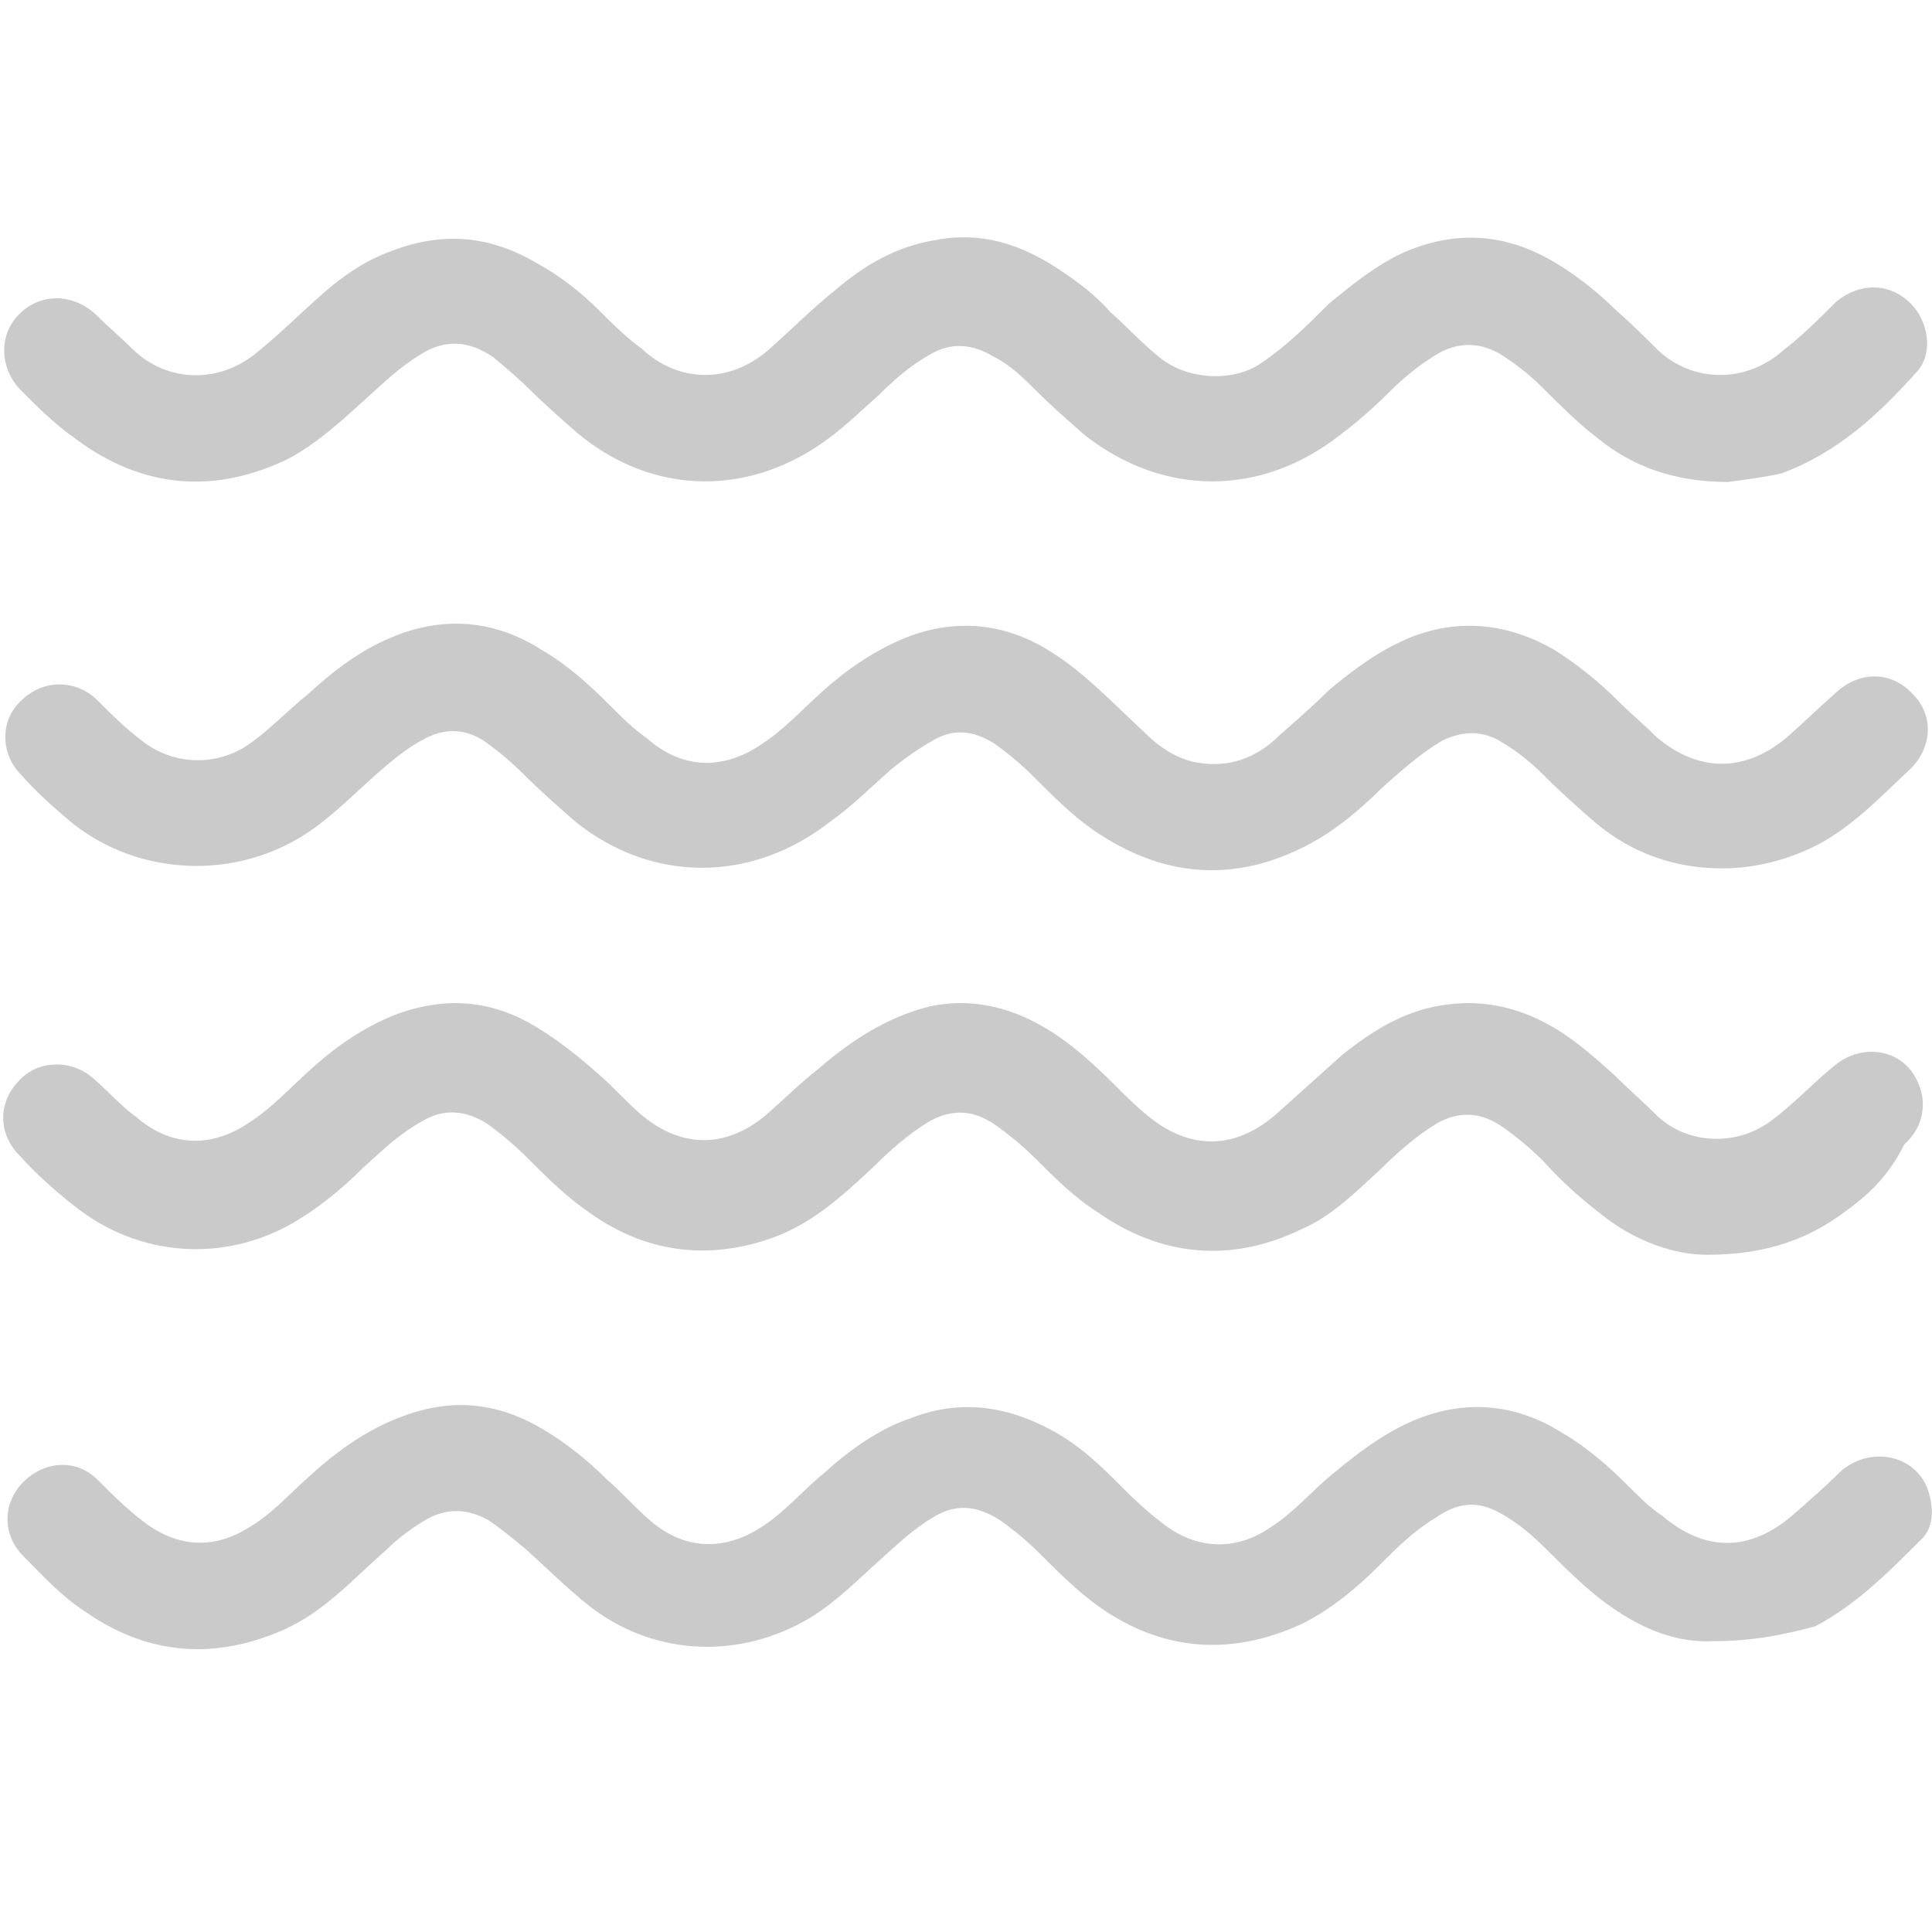
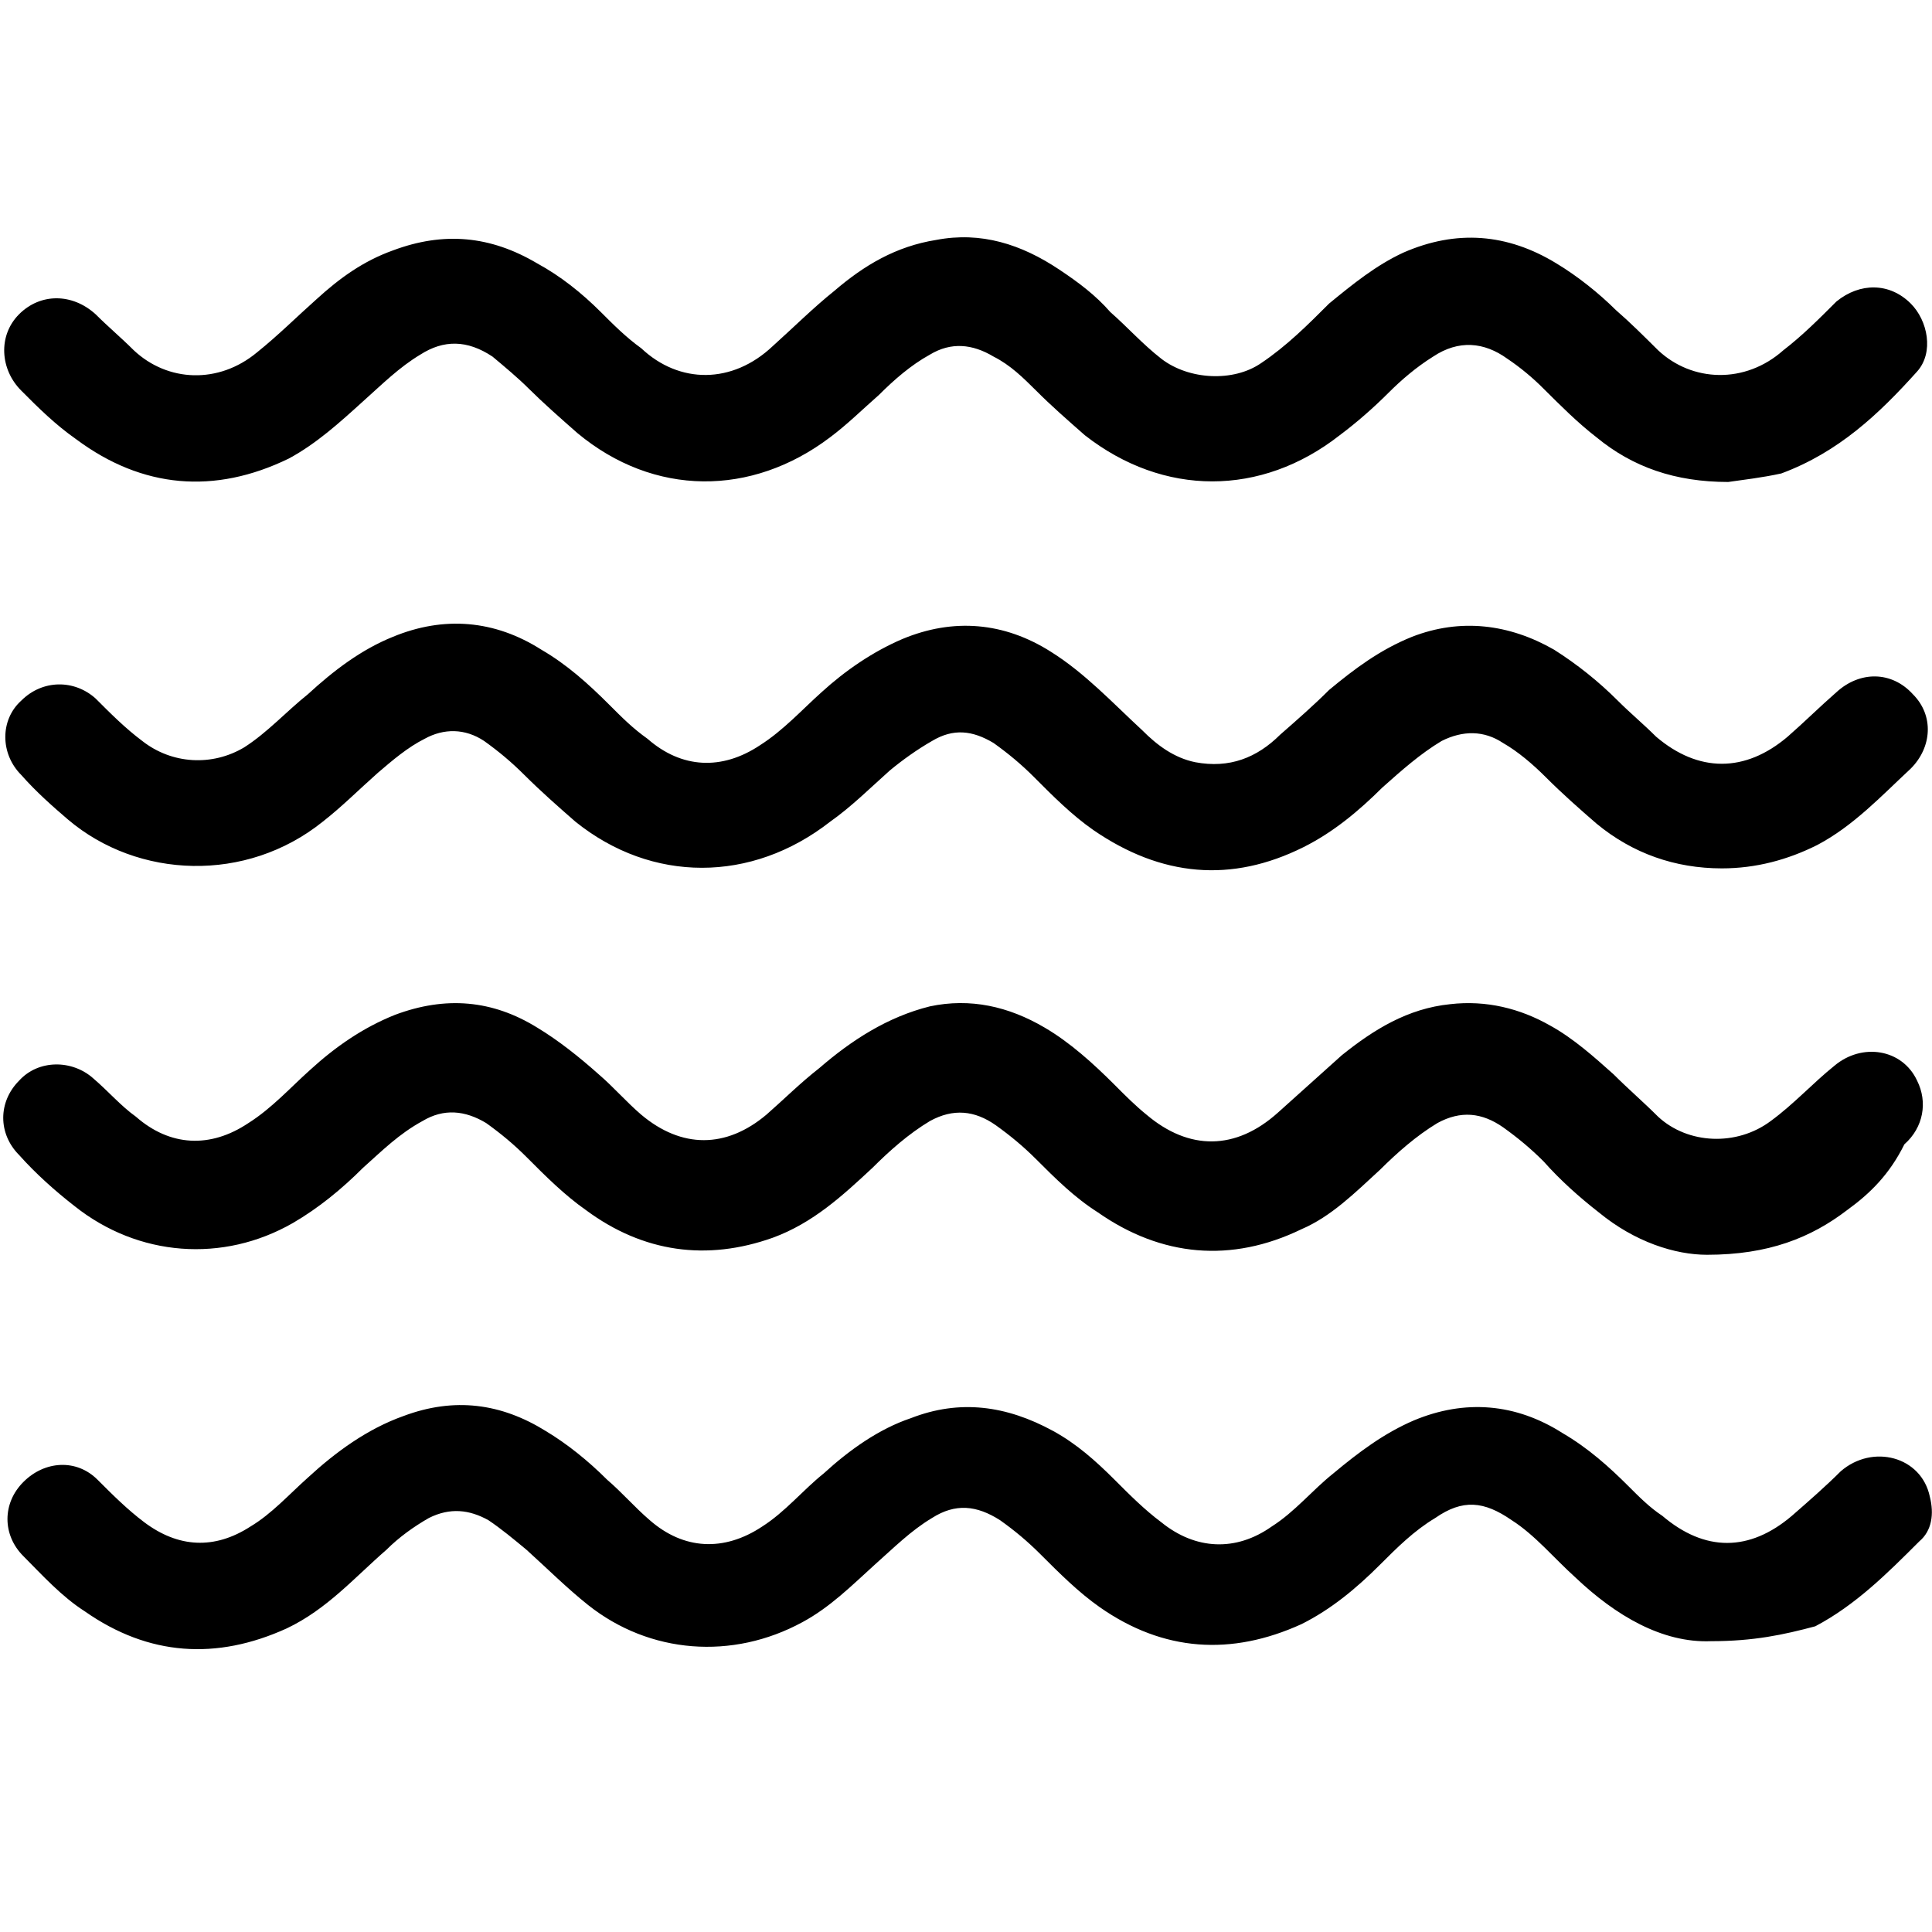
- <svg xmlns="http://www.w3.org/2000/svg" width="17" height="17" viewBox="0 0 17 17" fill="none">
-   <path d="M15.207 4.241C14.74 4.241 14.366 4.11 14.048 3.848C13.88 3.718 13.731 3.568 13.581 3.419C13.488 3.325 13.376 3.232 13.264 3.157C13.058 3.008 12.834 2.989 12.61 3.138C12.46 3.232 12.33 3.344 12.218 3.456C12.087 3.587 11.938 3.718 11.788 3.83C11.097 4.371 10.238 4.371 9.546 3.83C9.397 3.699 9.247 3.568 9.117 3.437C9.004 3.325 8.892 3.213 8.743 3.138C8.556 3.026 8.369 3.008 8.183 3.12C8.014 3.213 7.865 3.344 7.734 3.475C7.585 3.606 7.454 3.736 7.304 3.848C6.613 4.371 5.754 4.371 5.081 3.811C4.932 3.68 4.783 3.549 4.652 3.419C4.558 3.325 4.446 3.232 4.334 3.138C4.11 2.989 3.904 2.989 3.699 3.12C3.512 3.232 3.363 3.381 3.195 3.531C2.989 3.718 2.784 3.904 2.541 4.035C1.887 4.353 1.252 4.297 0.673 3.867C0.486 3.736 0.336 3.587 0.187 3.437C9.64329e-05 3.251 -0.019 2.952 0.168 2.765C0.355 2.578 0.635 2.578 0.841 2.765C0.953 2.877 1.065 2.97 1.177 3.082C1.476 3.363 1.924 3.381 2.261 3.101C2.447 2.952 2.615 2.784 2.784 2.634C2.989 2.447 3.195 2.298 3.456 2.204C3.904 2.036 4.315 2.074 4.726 2.317C4.932 2.429 5.119 2.578 5.287 2.746C5.399 2.858 5.511 2.97 5.642 3.064C5.978 3.381 6.445 3.381 6.8 3.045C6.987 2.877 7.155 2.709 7.342 2.559C7.603 2.335 7.884 2.167 8.239 2.111C8.631 2.036 8.986 2.148 9.322 2.373C9.49 2.485 9.64 2.597 9.77 2.746C9.92 2.877 10.051 3.026 10.219 3.157C10.462 3.344 10.854 3.363 11.097 3.195C11.321 3.045 11.508 2.858 11.695 2.671C11.9 2.503 12.106 2.335 12.348 2.223C12.816 2.018 13.264 2.055 13.694 2.317C13.88 2.429 14.067 2.578 14.217 2.727C14.347 2.84 14.459 2.952 14.59 3.082C14.889 3.363 15.356 3.381 15.692 3.082C15.861 2.952 16.01 2.802 16.159 2.653C16.365 2.485 16.627 2.485 16.813 2.671C16.963 2.821 17.019 3.101 16.869 3.269C16.533 3.643 16.178 3.979 15.674 4.166C15.506 4.203 15.338 4.222 15.207 4.241Z" fill="#CACACA" />
-   <path d="M15.02 11.041C14.74 11.041 14.385 10.929 14.067 10.667C13.899 10.536 13.731 10.387 13.582 10.219C13.47 10.107 13.357 10.013 13.227 9.92C13.04 9.789 12.853 9.77 12.648 9.882C12.461 9.995 12.293 10.144 12.143 10.293C11.919 10.499 11.713 10.704 11.452 10.816C10.835 11.115 10.219 11.059 9.659 10.667C9.453 10.536 9.285 10.368 9.117 10.2C9.005 10.088 8.893 9.995 8.762 9.901C8.575 9.77 8.388 9.752 8.183 9.864C7.996 9.976 7.828 10.125 7.678 10.275C7.417 10.518 7.155 10.761 6.8 10.891C6.221 11.097 5.661 11.022 5.156 10.648C4.97 10.518 4.801 10.35 4.633 10.181C4.521 10.069 4.409 9.976 4.278 9.882C4.092 9.77 3.905 9.752 3.718 9.864C3.512 9.976 3.363 10.125 3.195 10.275C3.008 10.462 2.803 10.63 2.578 10.761C1.962 11.115 1.215 11.059 0.654 10.611C0.486 10.48 0.318 10.331 0.168 10.163C-0.018 9.976 -0.018 9.696 0.168 9.509C0.337 9.322 0.635 9.322 0.822 9.49C0.953 9.602 1.065 9.733 1.196 9.826C1.495 10.088 1.85 10.107 2.186 9.882C2.392 9.752 2.56 9.565 2.728 9.415C2.952 9.21 3.195 9.042 3.475 8.93C3.923 8.762 4.334 8.799 4.727 9.042C4.913 9.154 5.1 9.303 5.268 9.453C5.399 9.565 5.511 9.696 5.642 9.808C5.997 10.107 6.389 10.107 6.744 9.808C6.894 9.677 7.043 9.528 7.211 9.397C7.492 9.154 7.809 8.948 8.183 8.855C8.538 8.78 8.874 8.855 9.192 9.042C9.416 9.173 9.621 9.359 9.808 9.546C9.901 9.64 9.995 9.733 10.088 9.808C10.462 10.125 10.873 10.125 11.246 9.789C11.433 9.621 11.62 9.453 11.807 9.285C12.087 9.06 12.386 8.874 12.76 8.836C13.077 8.799 13.376 8.874 13.638 9.023C13.843 9.135 14.03 9.303 14.198 9.453C14.329 9.584 14.46 9.696 14.59 9.826C14.852 10.069 15.282 10.088 15.581 9.864C15.786 9.714 15.954 9.528 16.141 9.378C16.384 9.173 16.739 9.229 16.869 9.509C16.963 9.696 16.926 9.92 16.757 10.069C16.627 10.331 16.459 10.499 16.253 10.648C15.935 10.891 15.562 11.041 15.02 11.041Z" fill="#CACACA" />
-   <path d="M15.151 7.641C14.74 7.641 14.366 7.51 14.049 7.248C13.899 7.118 13.75 6.987 13.6 6.837C13.488 6.725 13.357 6.613 13.226 6.538C13.058 6.426 12.872 6.426 12.685 6.52C12.498 6.632 12.33 6.781 12.162 6.931C11.956 7.136 11.732 7.323 11.47 7.454C10.835 7.771 10.219 7.715 9.621 7.304C9.434 7.174 9.266 7.006 9.098 6.837C8.986 6.725 8.874 6.632 8.743 6.538C8.556 6.426 8.388 6.408 8.201 6.52C8.07 6.595 7.94 6.688 7.828 6.781C7.66 6.931 7.491 7.099 7.305 7.23C6.613 7.771 5.735 7.771 5.063 7.23C4.913 7.099 4.764 6.968 4.614 6.819C4.502 6.707 4.39 6.613 4.26 6.52C4.091 6.408 3.905 6.408 3.736 6.501C3.587 6.576 3.456 6.688 3.325 6.8C3.157 6.949 3.008 7.099 2.84 7.23C2.167 7.771 1.214 7.734 0.598 7.211C0.467 7.099 0.318 6.968 0.187 6.819C0 6.632 0 6.333 0.187 6.165C0.374 5.978 0.654 5.978 0.841 6.146C0.972 6.277 1.102 6.408 1.252 6.52C1.513 6.725 1.868 6.744 2.149 6.576C2.354 6.445 2.522 6.258 2.709 6.109C2.933 5.903 3.176 5.717 3.456 5.604C3.905 5.418 4.353 5.455 4.764 5.717C4.988 5.847 5.175 6.015 5.362 6.202C5.474 6.314 5.567 6.408 5.698 6.501C5.997 6.763 6.352 6.781 6.688 6.557C6.894 6.426 7.062 6.24 7.23 6.09C7.435 5.903 7.678 5.735 7.94 5.623C8.388 5.436 8.836 5.474 9.247 5.735C9.546 5.922 9.789 6.184 10.051 6.426C10.181 6.557 10.331 6.669 10.518 6.707C10.817 6.763 11.059 6.669 11.265 6.464C11.415 6.333 11.564 6.202 11.695 6.071C11.919 5.885 12.143 5.717 12.423 5.604C12.853 5.436 13.283 5.492 13.675 5.717C13.88 5.847 14.067 5.997 14.235 6.165C14.347 6.277 14.46 6.37 14.572 6.482C14.945 6.8 15.356 6.8 15.73 6.482C15.879 6.352 16.01 6.221 16.16 6.09C16.365 5.903 16.645 5.903 16.832 6.109C17.019 6.296 17 6.576 16.813 6.763C16.552 7.006 16.309 7.267 15.991 7.435C15.73 7.566 15.45 7.641 15.151 7.641Z" fill="#CACACA" />
-   <path d="M15.057 14.441C14.627 14.459 14.216 14.216 13.862 13.88C13.675 13.712 13.507 13.507 13.301 13.376C13.058 13.208 12.871 13.189 12.629 13.357C12.442 13.469 12.292 13.619 12.143 13.768C11.937 13.974 11.713 14.161 11.452 14.291C10.835 14.572 10.237 14.534 9.677 14.142C9.49 14.011 9.322 13.843 9.154 13.675C9.042 13.563 8.93 13.469 8.799 13.376C8.593 13.245 8.407 13.226 8.201 13.357C8.014 13.469 7.865 13.619 7.697 13.768C7.491 13.955 7.304 14.142 7.062 14.273C6.445 14.609 5.717 14.553 5.175 14.123C4.988 13.974 4.82 13.806 4.633 13.637C4.521 13.544 4.409 13.451 4.297 13.376C4.129 13.283 3.96 13.264 3.774 13.357C3.643 13.432 3.512 13.525 3.4 13.637C3.12 13.88 2.877 14.161 2.522 14.329C1.906 14.609 1.308 14.572 0.747 14.179C0.542 14.048 0.374 13.862 0.206 13.693C0.019 13.507 0.019 13.226 0.206 13.04C0.392 12.853 0.673 12.834 0.859 13.021C0.99 13.152 1.121 13.283 1.27 13.395C1.569 13.619 1.887 13.637 2.204 13.432C2.391 13.32 2.541 13.152 2.709 13.002C2.952 12.778 3.232 12.573 3.55 12.46C3.998 12.292 4.409 12.348 4.801 12.591C4.988 12.703 5.175 12.853 5.343 13.021C5.474 13.133 5.586 13.264 5.717 13.376C6.015 13.637 6.37 13.656 6.707 13.432C6.912 13.301 7.062 13.114 7.248 12.965C7.473 12.759 7.734 12.573 8.014 12.479C8.444 12.311 8.855 12.367 9.266 12.591C9.471 12.703 9.64 12.853 9.808 13.021C9.939 13.152 10.069 13.283 10.219 13.395C10.518 13.637 10.873 13.656 11.19 13.432C11.396 13.301 11.545 13.114 11.732 12.965C11.956 12.778 12.18 12.61 12.442 12.498C12.89 12.311 13.338 12.348 13.749 12.61C13.974 12.741 14.161 12.909 14.329 13.077C14.422 13.17 14.515 13.264 14.627 13.338C15.001 13.656 15.393 13.656 15.767 13.338C15.916 13.208 16.066 13.077 16.197 12.946C16.477 12.703 16.907 12.815 16.981 13.17C17.019 13.32 17 13.469 16.888 13.563C16.608 13.843 16.328 14.123 15.973 14.31C15.692 14.385 15.431 14.441 15.057 14.441Z" fill="#CACACA" />
+ <svg xmlns="http://www.w3.org/2000/svg" width="17" height="17" viewBox="0 0 17 17">
+   <path d="M15.207 4.241C14.74 4.241 14.366 4.11 14.048 3.848C13.88 3.718 13.731 3.568 13.581 3.419C13.488 3.325 13.376 3.232 13.264 3.157C13.058 3.008 12.834 2.989 12.61 3.138C12.46 3.232 12.33 3.344 12.218 3.456C12.087 3.587 11.938 3.718 11.788 3.83C11.097 4.371 10.238 4.371 9.546 3.83C9.397 3.699 9.247 3.568 9.117 3.437C9.004 3.325 8.892 3.213 8.743 3.138C8.556 3.026 8.369 3.008 8.183 3.12C8.014 3.213 7.865 3.344 7.734 3.475C7.585 3.606 7.454 3.736 7.304 3.848C6.613 4.371 5.754 4.371 5.081 3.811C4.932 3.68 4.783 3.549 4.652 3.419C4.558 3.325 4.446 3.232 4.334 3.138C4.11 2.989 3.904 2.989 3.699 3.12C3.512 3.232 3.363 3.381 3.195 3.531C2.989 3.718 2.784 3.904 2.541 4.035C1.887 4.353 1.252 4.297 0.673 3.867C0.486 3.736 0.336 3.587 0.187 3.437C9.64329e-05 3.251 -0.019 2.952 0.168 2.765C0.355 2.578 0.635 2.578 0.841 2.765C0.953 2.877 1.065 2.97 1.177 3.082C1.476 3.363 1.924 3.381 2.261 3.101C2.447 2.952 2.615 2.784 2.784 2.634C2.989 2.447 3.195 2.298 3.456 2.204C3.904 2.036 4.315 2.074 4.726 2.317C4.932 2.429 5.119 2.578 5.287 2.746C5.399 2.858 5.511 2.97 5.642 3.064C5.978 3.381 6.445 3.381 6.8 3.045C6.987 2.877 7.155 2.709 7.342 2.559C7.603 2.335 7.884 2.167 8.239 2.111C8.631 2.036 8.986 2.148 9.322 2.373C9.49 2.485 9.64 2.597 9.77 2.746C9.92 2.877 10.051 3.026 10.219 3.157C10.462 3.344 10.854 3.363 11.097 3.195C11.321 3.045 11.508 2.858 11.695 2.671C11.9 2.503 12.106 2.335 12.348 2.223C12.816 2.018 13.264 2.055 13.694 2.317C13.88 2.429 14.067 2.578 14.217 2.727C14.347 2.84 14.459 2.952 14.59 3.082C14.889 3.363 15.356 3.381 15.692 3.082C15.861 2.952 16.01 2.802 16.159 2.653C16.365 2.485 16.627 2.485 16.813 2.671C16.963 2.821 17.019 3.101 16.869 3.269C16.533 3.643 16.178 3.979 15.674 4.166C15.506 4.203 15.338 4.222 15.207 4.241Z" />
+   <path d="M15.02 11.041C14.74 11.041 14.385 10.929 14.067 10.667C13.899 10.536 13.731 10.387 13.582 10.219C13.47 10.107 13.357 10.013 13.227 9.92C13.04 9.789 12.853 9.77 12.648 9.882C12.461 9.995 12.293 10.144 12.143 10.293C11.919 10.499 11.713 10.704 11.452 10.816C10.835 11.115 10.219 11.059 9.659 10.667C9.453 10.536 9.285 10.368 9.117 10.2C9.005 10.088 8.893 9.995 8.762 9.901C8.575 9.77 8.388 9.752 8.183 9.864C7.996 9.976 7.828 10.125 7.678 10.275C7.417 10.518 7.155 10.761 6.8 10.891C6.221 11.097 5.661 11.022 5.156 10.648C4.97 10.518 4.801 10.35 4.633 10.181C4.521 10.069 4.409 9.976 4.278 9.882C4.092 9.77 3.905 9.752 3.718 9.864C3.512 9.976 3.363 10.125 3.195 10.275C3.008 10.462 2.803 10.63 2.578 10.761C1.962 11.115 1.215 11.059 0.654 10.611C0.486 10.48 0.318 10.331 0.168 10.163C-0.018 9.976 -0.018 9.696 0.168 9.509C0.337 9.322 0.635 9.322 0.822 9.49C0.953 9.602 1.065 9.733 1.196 9.826C1.495 10.088 1.85 10.107 2.186 9.882C2.392 9.752 2.56 9.565 2.728 9.415C2.952 9.21 3.195 9.042 3.475 8.93C3.923 8.762 4.334 8.799 4.727 9.042C4.913 9.154 5.1 9.303 5.268 9.453C5.399 9.565 5.511 9.696 5.642 9.808C5.997 10.107 6.389 10.107 6.744 9.808C6.894 9.677 7.043 9.528 7.211 9.397C7.492 9.154 7.809 8.948 8.183 8.855C8.538 8.78 8.874 8.855 9.192 9.042C9.416 9.173 9.621 9.359 9.808 9.546C9.901 9.64 9.995 9.733 10.088 9.808C10.462 10.125 10.873 10.125 11.246 9.789C11.433 9.621 11.62 9.453 11.807 9.285C12.087 9.06 12.386 8.874 12.76 8.836C13.077 8.799 13.376 8.874 13.638 9.023C13.843 9.135 14.03 9.303 14.198 9.453C14.329 9.584 14.46 9.696 14.59 9.826C14.852 10.069 15.282 10.088 15.581 9.864C15.786 9.714 15.954 9.528 16.141 9.378C16.384 9.173 16.739 9.229 16.869 9.509C16.963 9.696 16.926 9.92 16.757 10.069C16.627 10.331 16.459 10.499 16.253 10.648C15.935 10.891 15.562 11.041 15.02 11.041Z" />
+   <path d="M15.151 7.641C14.74 7.641 14.366 7.51 14.049 7.248C13.899 7.118 13.75 6.987 13.6 6.837C13.488 6.725 13.357 6.613 13.226 6.538C13.058 6.426 12.872 6.426 12.685 6.52C12.498 6.632 12.33 6.781 12.162 6.931C11.956 7.136 11.732 7.323 11.47 7.454C10.835 7.771 10.219 7.715 9.621 7.304C9.434 7.174 9.266 7.006 9.098 6.837C8.986 6.725 8.874 6.632 8.743 6.538C8.556 6.426 8.388 6.408 8.201 6.52C8.07 6.595 7.94 6.688 7.828 6.781C7.66 6.931 7.491 7.099 7.305 7.23C6.613 7.771 5.735 7.771 5.063 7.23C4.913 7.099 4.764 6.968 4.614 6.819C4.502 6.707 4.39 6.613 4.26 6.52C4.091 6.408 3.905 6.408 3.736 6.501C3.587 6.576 3.456 6.688 3.325 6.8C3.157 6.949 3.008 7.099 2.84 7.23C2.167 7.771 1.214 7.734 0.598 7.211C0.467 7.099 0.318 6.968 0.187 6.819C0 6.632 0 6.333 0.187 6.165C0.374 5.978 0.654 5.978 0.841 6.146C0.972 6.277 1.102 6.408 1.252 6.52C1.513 6.725 1.868 6.744 2.149 6.576C2.354 6.445 2.522 6.258 2.709 6.109C2.933 5.903 3.176 5.717 3.456 5.604C3.905 5.418 4.353 5.455 4.764 5.717C4.988 5.847 5.175 6.015 5.362 6.202C5.474 6.314 5.567 6.408 5.698 6.501C5.997 6.763 6.352 6.781 6.688 6.557C6.894 6.426 7.062 6.24 7.23 6.09C7.435 5.903 7.678 5.735 7.94 5.623C8.388 5.436 8.836 5.474 9.247 5.735C9.546 5.922 9.789 6.184 10.051 6.426C10.181 6.557 10.331 6.669 10.518 6.707C10.817 6.763 11.059 6.669 11.265 6.464C11.415 6.333 11.564 6.202 11.695 6.071C11.919 5.885 12.143 5.717 12.423 5.604C12.853 5.436 13.283 5.492 13.675 5.717C13.88 5.847 14.067 5.997 14.235 6.165C14.347 6.277 14.46 6.37 14.572 6.482C14.945 6.8 15.356 6.8 15.73 6.482C15.879 6.352 16.01 6.221 16.16 6.09C16.365 5.903 16.645 5.903 16.832 6.109C17.019 6.296 17 6.576 16.813 6.763C16.552 7.006 16.309 7.267 15.991 7.435C15.73 7.566 15.45 7.641 15.151 7.641Z" />
+   <path d="M15.057 14.441C14.627 14.459 14.216 14.216 13.862 13.88C13.675 13.712 13.507 13.507 13.301 13.376C13.058 13.208 12.871 13.189 12.629 13.357C12.442 13.469 12.292 13.619 12.143 13.768C11.937 13.974 11.713 14.161 11.452 14.291C10.835 14.572 10.237 14.534 9.677 14.142C9.49 14.011 9.322 13.843 9.154 13.675C9.042 13.563 8.93 13.469 8.799 13.376C8.593 13.245 8.407 13.226 8.201 13.357C8.014 13.469 7.865 13.619 7.697 13.768C7.491 13.955 7.304 14.142 7.062 14.273C6.445 14.609 5.717 14.553 5.175 14.123C4.988 13.974 4.82 13.806 4.633 13.637C4.521 13.544 4.409 13.451 4.297 13.376C4.129 13.283 3.96 13.264 3.774 13.357C3.643 13.432 3.512 13.525 3.4 13.637C3.12 13.88 2.877 14.161 2.522 14.329C1.906 14.609 1.308 14.572 0.747 14.179C0.542 14.048 0.374 13.862 0.206 13.693C0.019 13.507 0.019 13.226 0.206 13.04C0.392 12.853 0.673 12.834 0.859 13.021C0.99 13.152 1.121 13.283 1.27 13.395C1.569 13.619 1.887 13.637 2.204 13.432C2.391 13.32 2.541 13.152 2.709 13.002C2.952 12.778 3.232 12.573 3.55 12.46C3.998 12.292 4.409 12.348 4.801 12.591C4.988 12.703 5.175 12.853 5.343 13.021C5.474 13.133 5.586 13.264 5.717 13.376C6.015 13.637 6.37 13.656 6.707 13.432C6.912 13.301 7.062 13.114 7.248 12.965C7.473 12.759 7.734 12.573 8.014 12.479C8.444 12.311 8.855 12.367 9.266 12.591C9.471 12.703 9.64 12.853 9.808 13.021C9.939 13.152 10.069 13.283 10.219 13.395C10.518 13.637 10.873 13.656 11.19 13.432C11.396 13.301 11.545 13.114 11.732 12.965C11.956 12.778 12.18 12.61 12.442 12.498C12.89 12.311 13.338 12.348 13.749 12.61C13.974 12.741 14.161 12.909 14.329 13.077C14.422 13.17 14.515 13.264 14.627 13.338C15.001 13.656 15.393 13.656 15.767 13.338C15.916 13.208 16.066 13.077 16.197 12.946C16.477 12.703 16.907 12.815 16.981 13.17C17.019 13.32 17 13.469 16.888 13.563C16.608 13.843 16.328 14.123 15.973 14.31C15.692 14.385 15.431 14.441 15.057 14.441Z" />
</svg>
